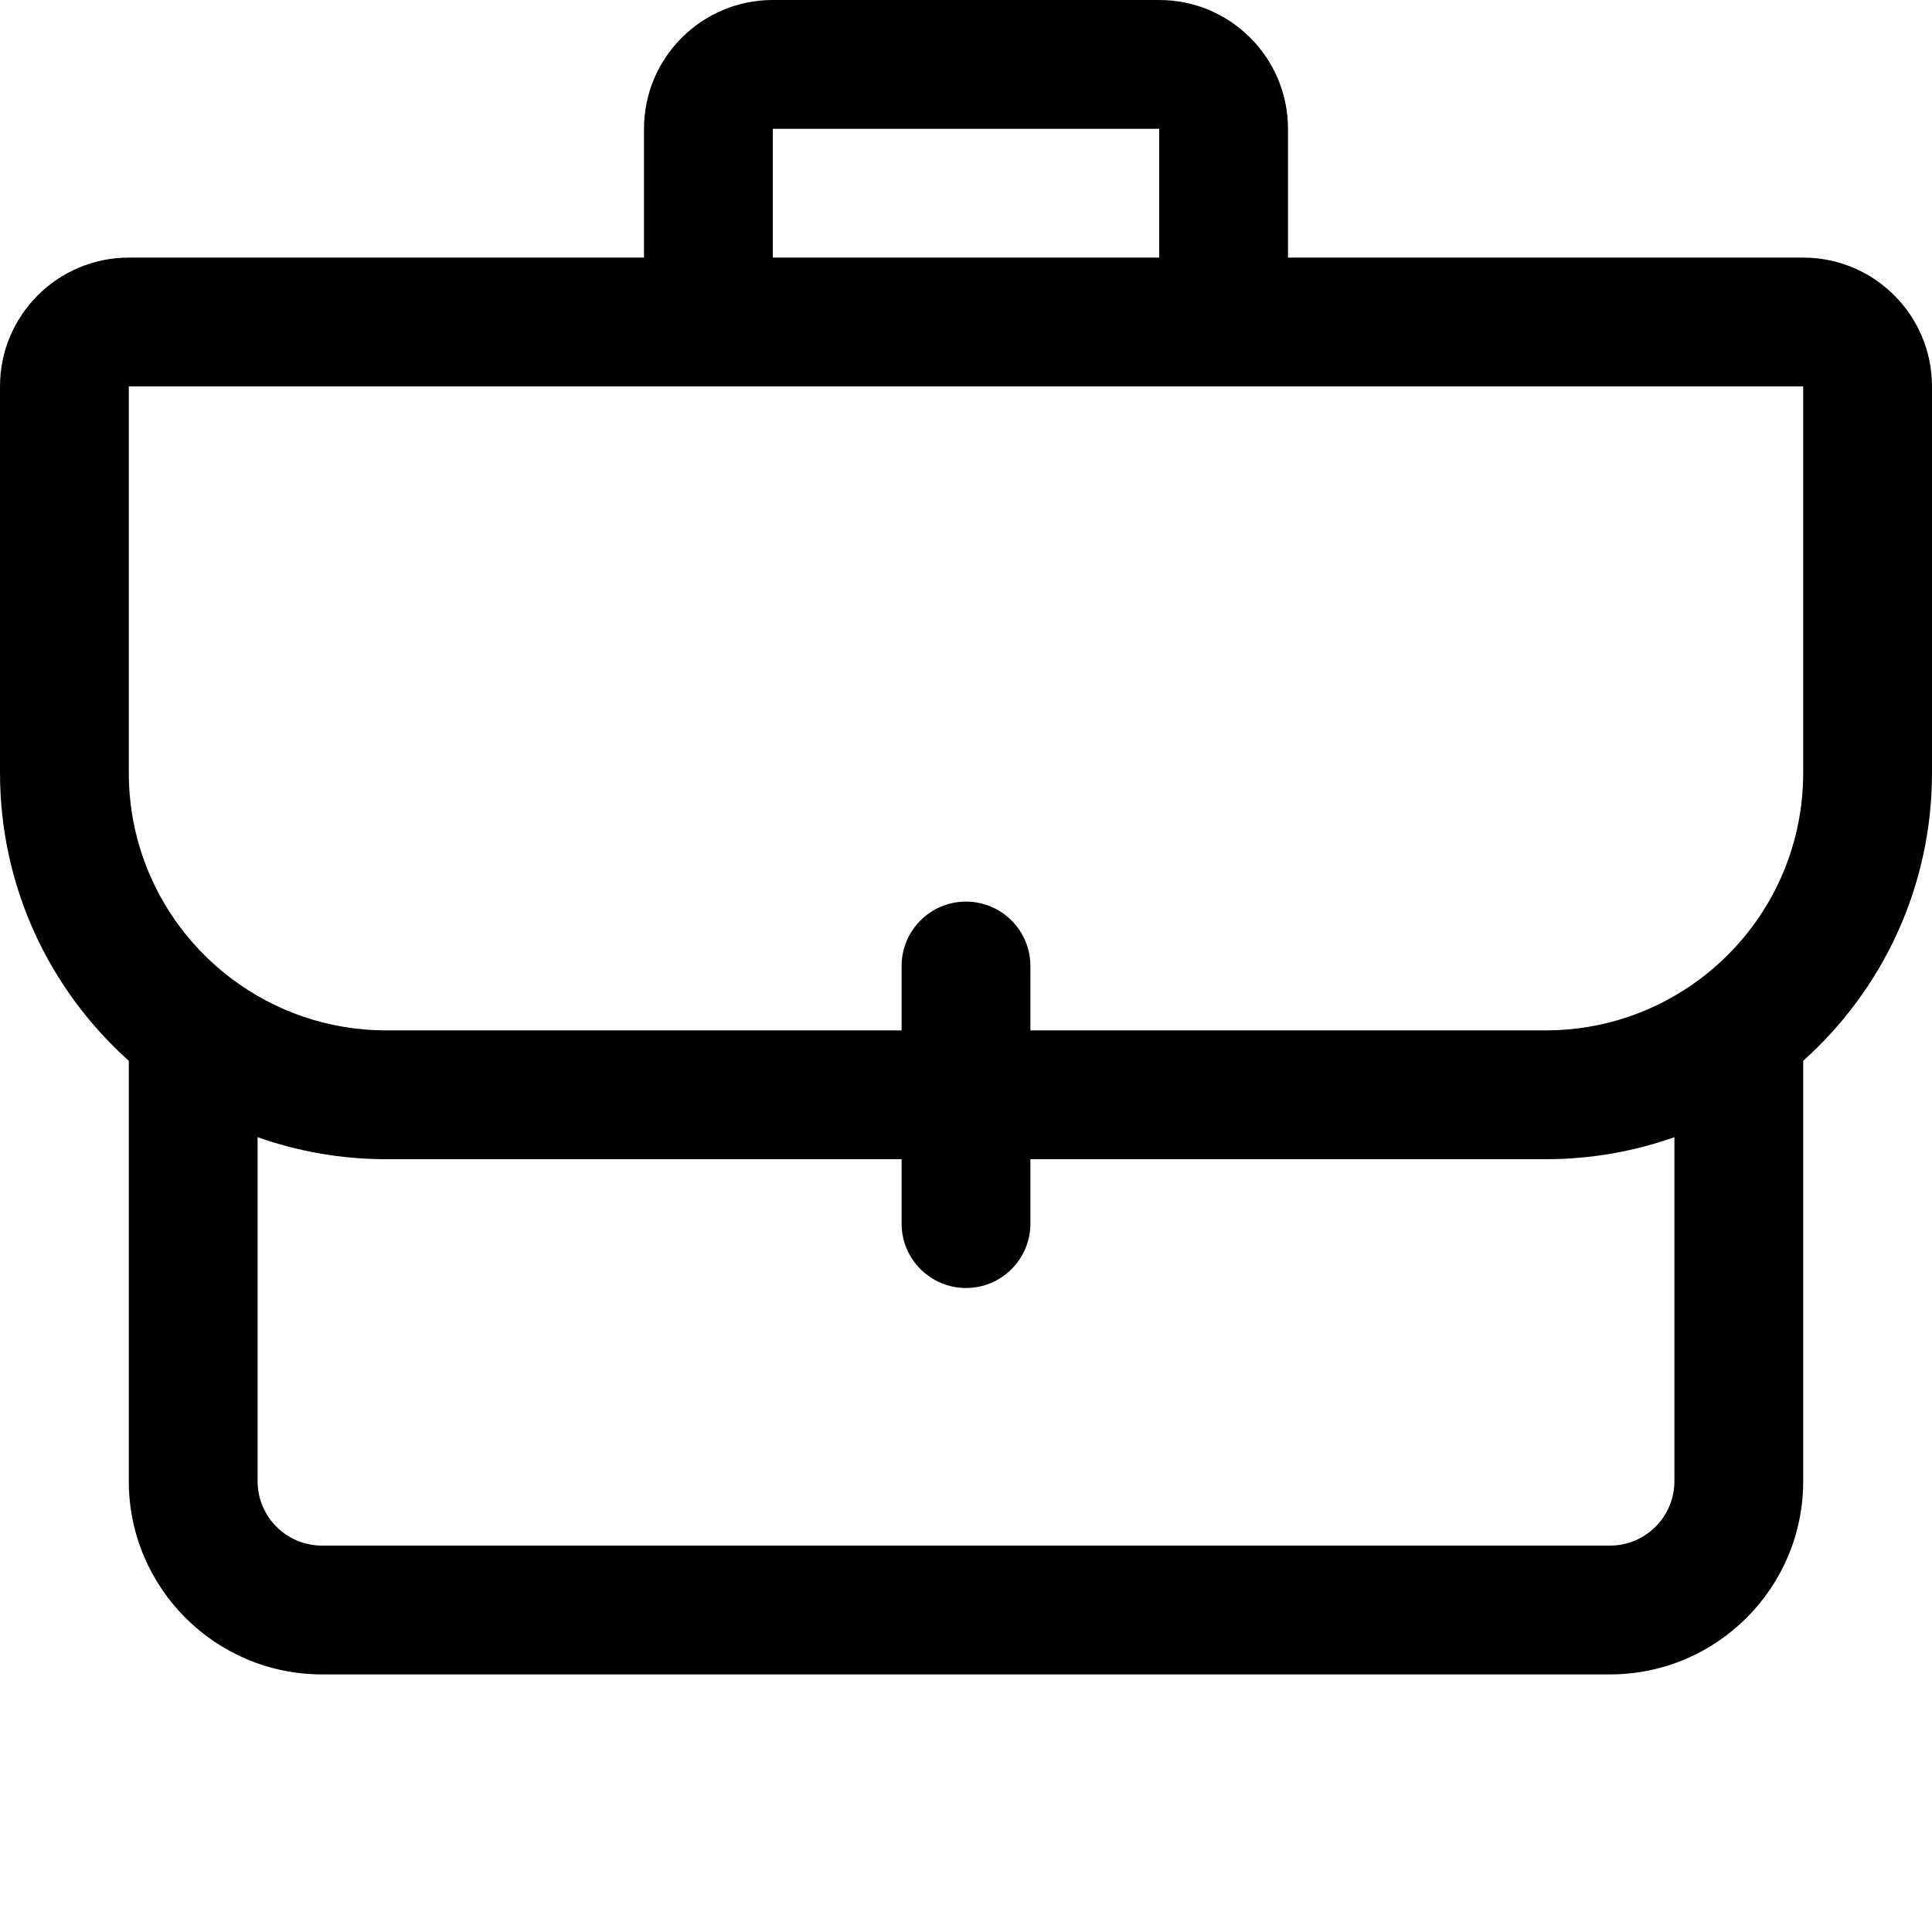
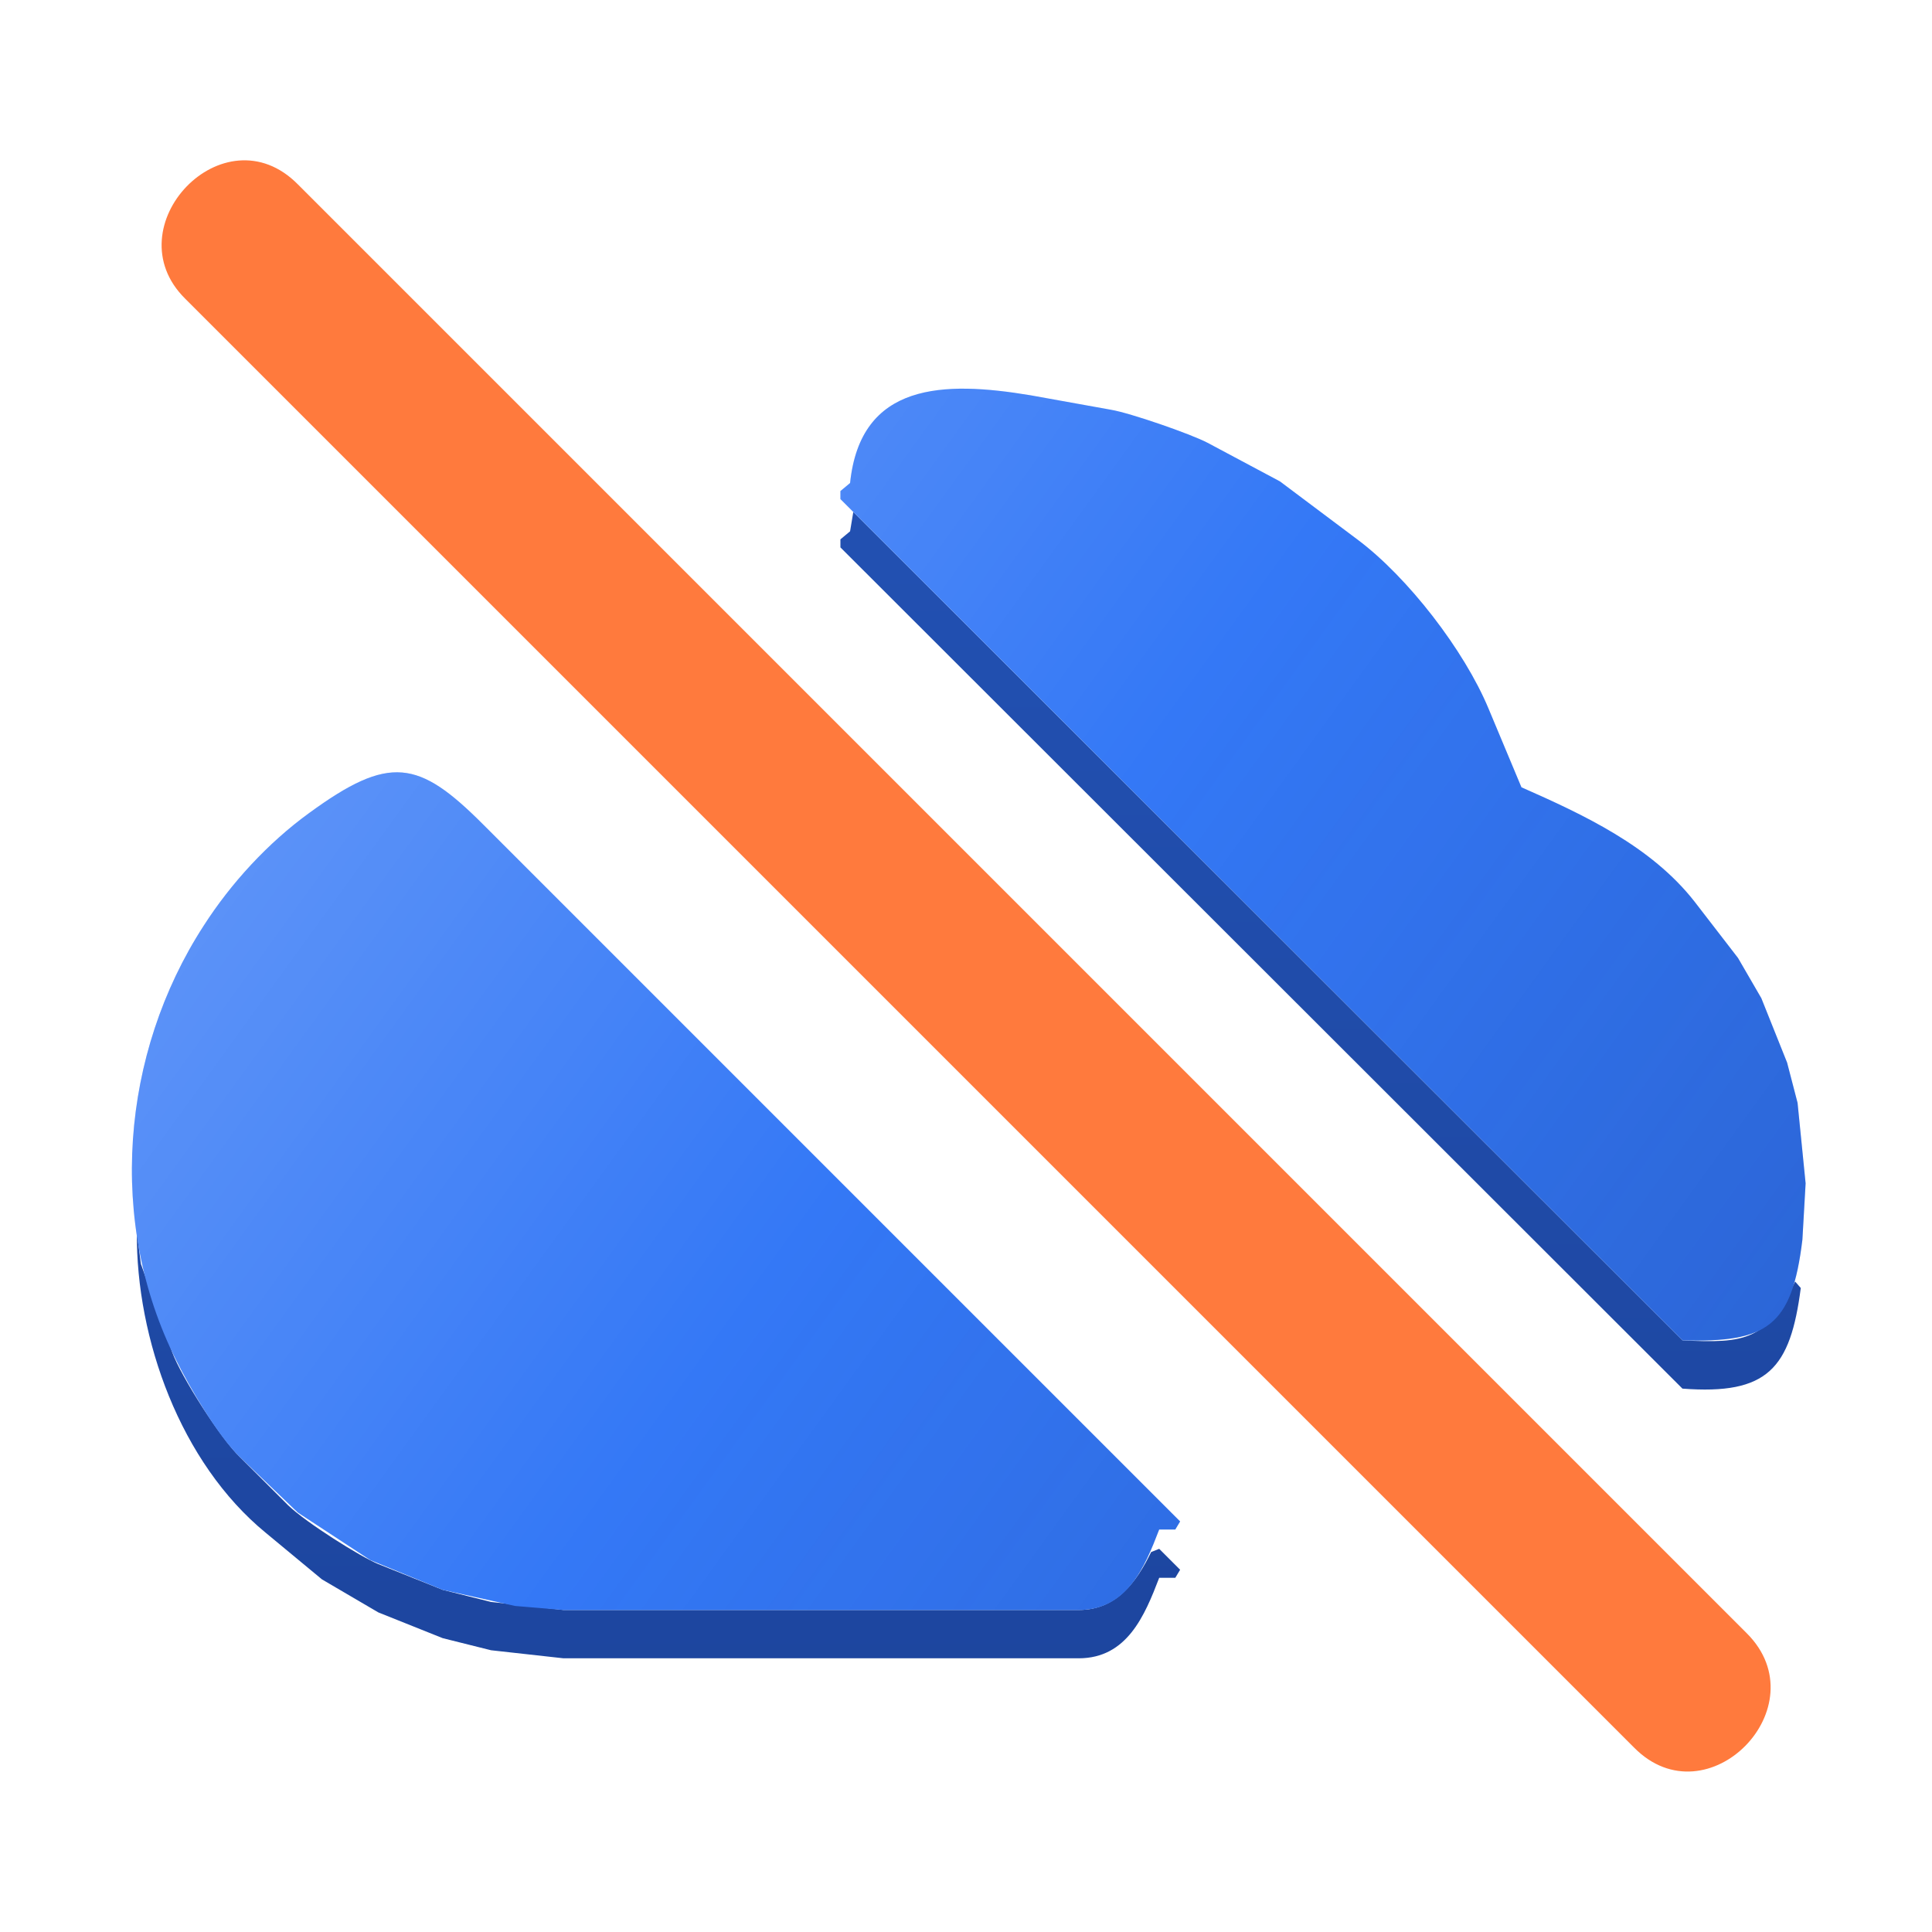
- <svg xmlns="http://www.w3.org/2000/svg" width="15" height="15" viewBox="0 0 15 15" fill="none">
-   <path fill-rule="evenodd" clip-rule="evenodd" d="M5 1C5 0.448 5.448 0 6 0H9C9.552 0 10 0.448 10 1V2H14C14.552 2 15 2.448 15 3V6C15 6.889 14.613 7.687 14 8.236V11.5C14 12.328 13.328 13 12.5 13H2.5C1.672 13 1 12.328 1 11.5V8.236C0.387 7.687 0 6.889 0 6V3C0 2.448 0.448 2 1 2H5V1ZM9 1V2H6V1H9ZM1 3H5H5.5H9.5H10H14V6C14 6.654 13.687 7.235 13.2 7.6C12.866 7.851 12.451 8 12 8H8V7.5C8 7.224 7.776 7 7.5 7C7.224 7 7 7.224 7 7.5V8H3C2.549 8 2.135 7.851 1.8 7.6C1.313 7.234 1 6.654 1 6V3ZM7 9H3C2.65 9 2.313 8.94 2 8.829V11.5C2 11.776 2.224 12 2.5 12H12.5C12.776 12 13 11.776 13 11.5V8.829C12.687 8.94 12.35 9 12 9H8V9.5C8 9.776 7.776 10 7.5 10C7.224 10 7 9.776 7 9.5V9Z" fill="currentColor" />
+ <svg xmlns="http://www.w3.org/2000/svg" width="24" height="24" viewBox="0 0 24 24" fill="currentColor">
+   <g fill="none">
+     <defs>
+       <linearGradient id="SVG5ZqeZc6b" x1="0" x2="0" y1="-46.55" y2="73.45" gradientUnits="userSpaceOnUse">
+         <stop offset="0" stop-color="#3478f6" />
+         <stop offset="1" stop-color="#0b1e5b" />
+       </linearGradient>
+       <linearGradient id="SVGkxtEQetR" x1="1.7" x2="22.4" y1="4.9" y2="19.9" gradientUnits="userSpaceOnUse">
+         <stop offset="0" stop-color="#fff" stop-opacity=".3" />
+         <stop offset=".5" stop-color="#fff" stop-opacity="0" />
+         <stop offset=".5" stop-color="#0b1e5b" stop-opacity="0" />
+         <stop offset="1" stop-color="#0b1e5b" stop-opacity=".24" />
+       </linearGradient>
+     </defs>
+     <path fill="url(#SVG5ZqeZc6b)" d="m10.6 6.36l-.04.24l-.12.1v.1L20.9 17.25c1.06.08 1.34-.25 1.47-1.25l-.07-.08c-.35.73-.62.77-1.4.73zm-8.9 8.95c-.01 1.32.54 2.86 1.6 3.73l.7.58l.7.41l.8.32l.6.15l.9.1h6.4c.6 0 .82-.53 1-1h.2l.06-.1l-.26-.26l-.1.04c-.18.37-.43.72-.9.72H7l-.9-.1l-.6-.15l-.8-.32c-.22-.09-.89-.51-1.12-.73l-.6-.6c-.24-.23-.73-1-.84-1.3l-.39-1.1z" class="wm-shadow" />
+     <path fill="#3478f6" d="m10.56 6l-.12.1v.1L20.9 16.65c1.05.03 1.36-.17 1.49-1.25l.04-.7l-.1-1l-.13-.5l-.32-.8l-.29-.5l-.54-.7c-.54-.69-1.38-1.08-2.15-1.42l-.41-.98c-.3-.72-1-1.63-1.63-2.1l-.96-.72l-.9-.48c-.21-.11-.96-.37-1.2-.41l-1-.18c-1.08-.18-2.11-.16-2.24 1.09M2.98 18.1l.72.69l.9.59l.9.37l.9.2l.6.05h6.4c.6 0 .82-.53 1-1h.2l.06-.1L6 10.24c-.8-.8-1.16-.87-2.16-.14c-.51.37-.97.87-1.31 1.4c-1.03 1.59-1.2 3.69-.34 5.4c.17.34.51.93.79 1.2" class="wm-k" />
+     <path fill="url(#SVGkxtEQetR)" d="m10.56 6l-.12.1v.1L20.9 16.65c1.05.03 1.36-.17 1.49-1.25l.04-.7l-.1-1l-.13-.5l-.32-.8l-.29-.5l-.54-.7c-.54-.69-1.38-1.08-2.15-1.42l-.41-.98c-.3-.72-1-1.63-1.63-2.1l-.96-.72l-.9-.48c-.21-.11-.96-.37-1.2-.41l-1-.18c-1.08-.18-2.11-.16-2.24 1.09M2.98 18.1l.72.69l.9.59l.9.37l.9.2l.6.05h6.4c.6 0 .82-.53 1-1h.2l.06-.1L6 10.24c-.8-.8-1.16-.87-2.16-.14c-.51.37-.97.87-1.31 1.4c-1.03 1.59-1.2 3.69-.34 5.4c.17.34.51.93.79 1.2" class="wm-k" />
+     <path fill="#ff7a3d" d="m2.3 3.71l18 18c.91.92 2.31-.51 1.4-1.42l-18-18c-.92-.93-2.3.53-1.4 1.42" class="wm-s" />
+   </g>
</svg>
